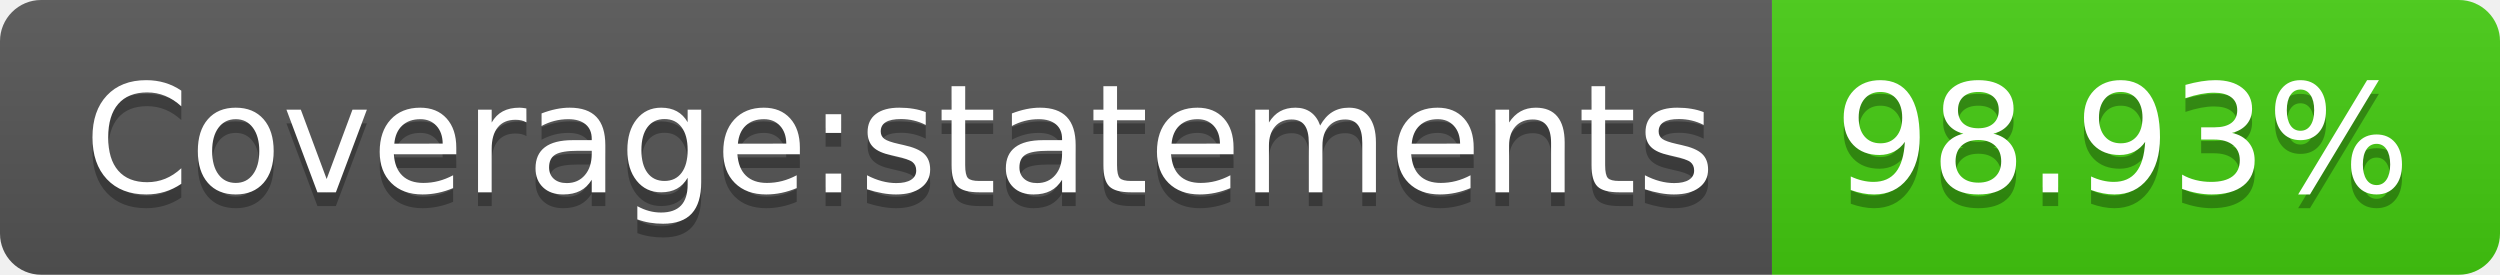
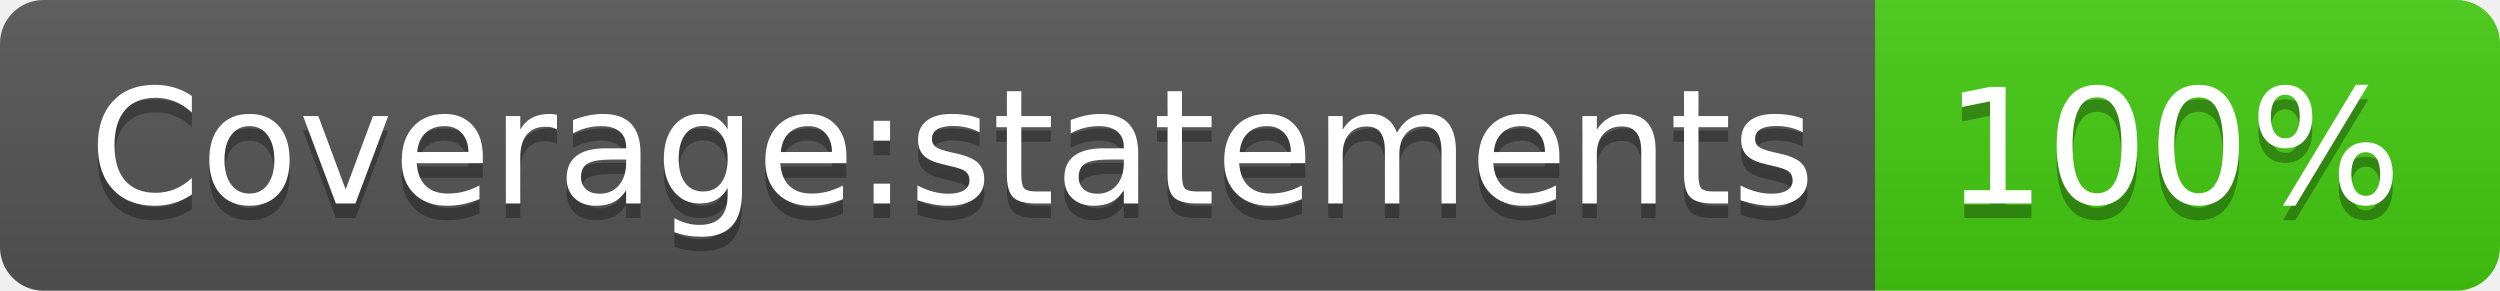
- <svg xmlns="http://www.w3.org/2000/svg" width="182" height="20">
+ <svg xmlns="http://www.w3.org/2000/svg" width="172" height="20">
  <linearGradient id="b" x2="0" y2="100%">
    <stop offset="0" stop-color="#bbb" stop-opacity=".1" />
    <stop offset="1" stop-opacity=".1" />
  </linearGradient>
  <clipPath id="a">
-     <rect width="182" height="20" rx="3" fill="#fff" />
+     <rect width="172" height="20" rx="3" fill="#fff" />
  </clipPath>
  <g clip-path="url(#a)">
    <path fill="#555" d="M0 0h129v20H0z" />
-     <path fill="#4c1" d="M129 0h53v20H129z" />
-     <path fill="url(#b)" d="M0 0h182v20H0z" />
+     <path fill="#4c1" d="M129 0h43v20H129z" />
+     <path fill="url(#b)" d="M0 0h172v20H0z" />
  </g>
  <g fill="#fff" text-anchor="middle" font-family="DejaVu Sans,Verdana,Geneva,sans-serif" font-size="110">
    <text x="655" y="150" fill="#010101" fill-opacity=".3" transform="scale(.1)" textLength="1190">Coverage:statements</text>
    <text x="655" y="140" transform="scale(.1)" textLength="1190">Coverage:statements</text>
-     <text x="1545" y="150" fill="#010101" fill-opacity=".3" transform="scale(.1)" textLength="430">98.93%</text>
-     <text x="1545" y="140" transform="scale(.1)" textLength="430">98.93%</text>
+     <text x="1495" y="150" fill="#010101" fill-opacity=".3" transform="scale(.1)" textLength="330">100%</text>
+     <text x="1495" y="140" transform="scale(.1)" textLength="330">100%</text>
  </g>
</svg>
